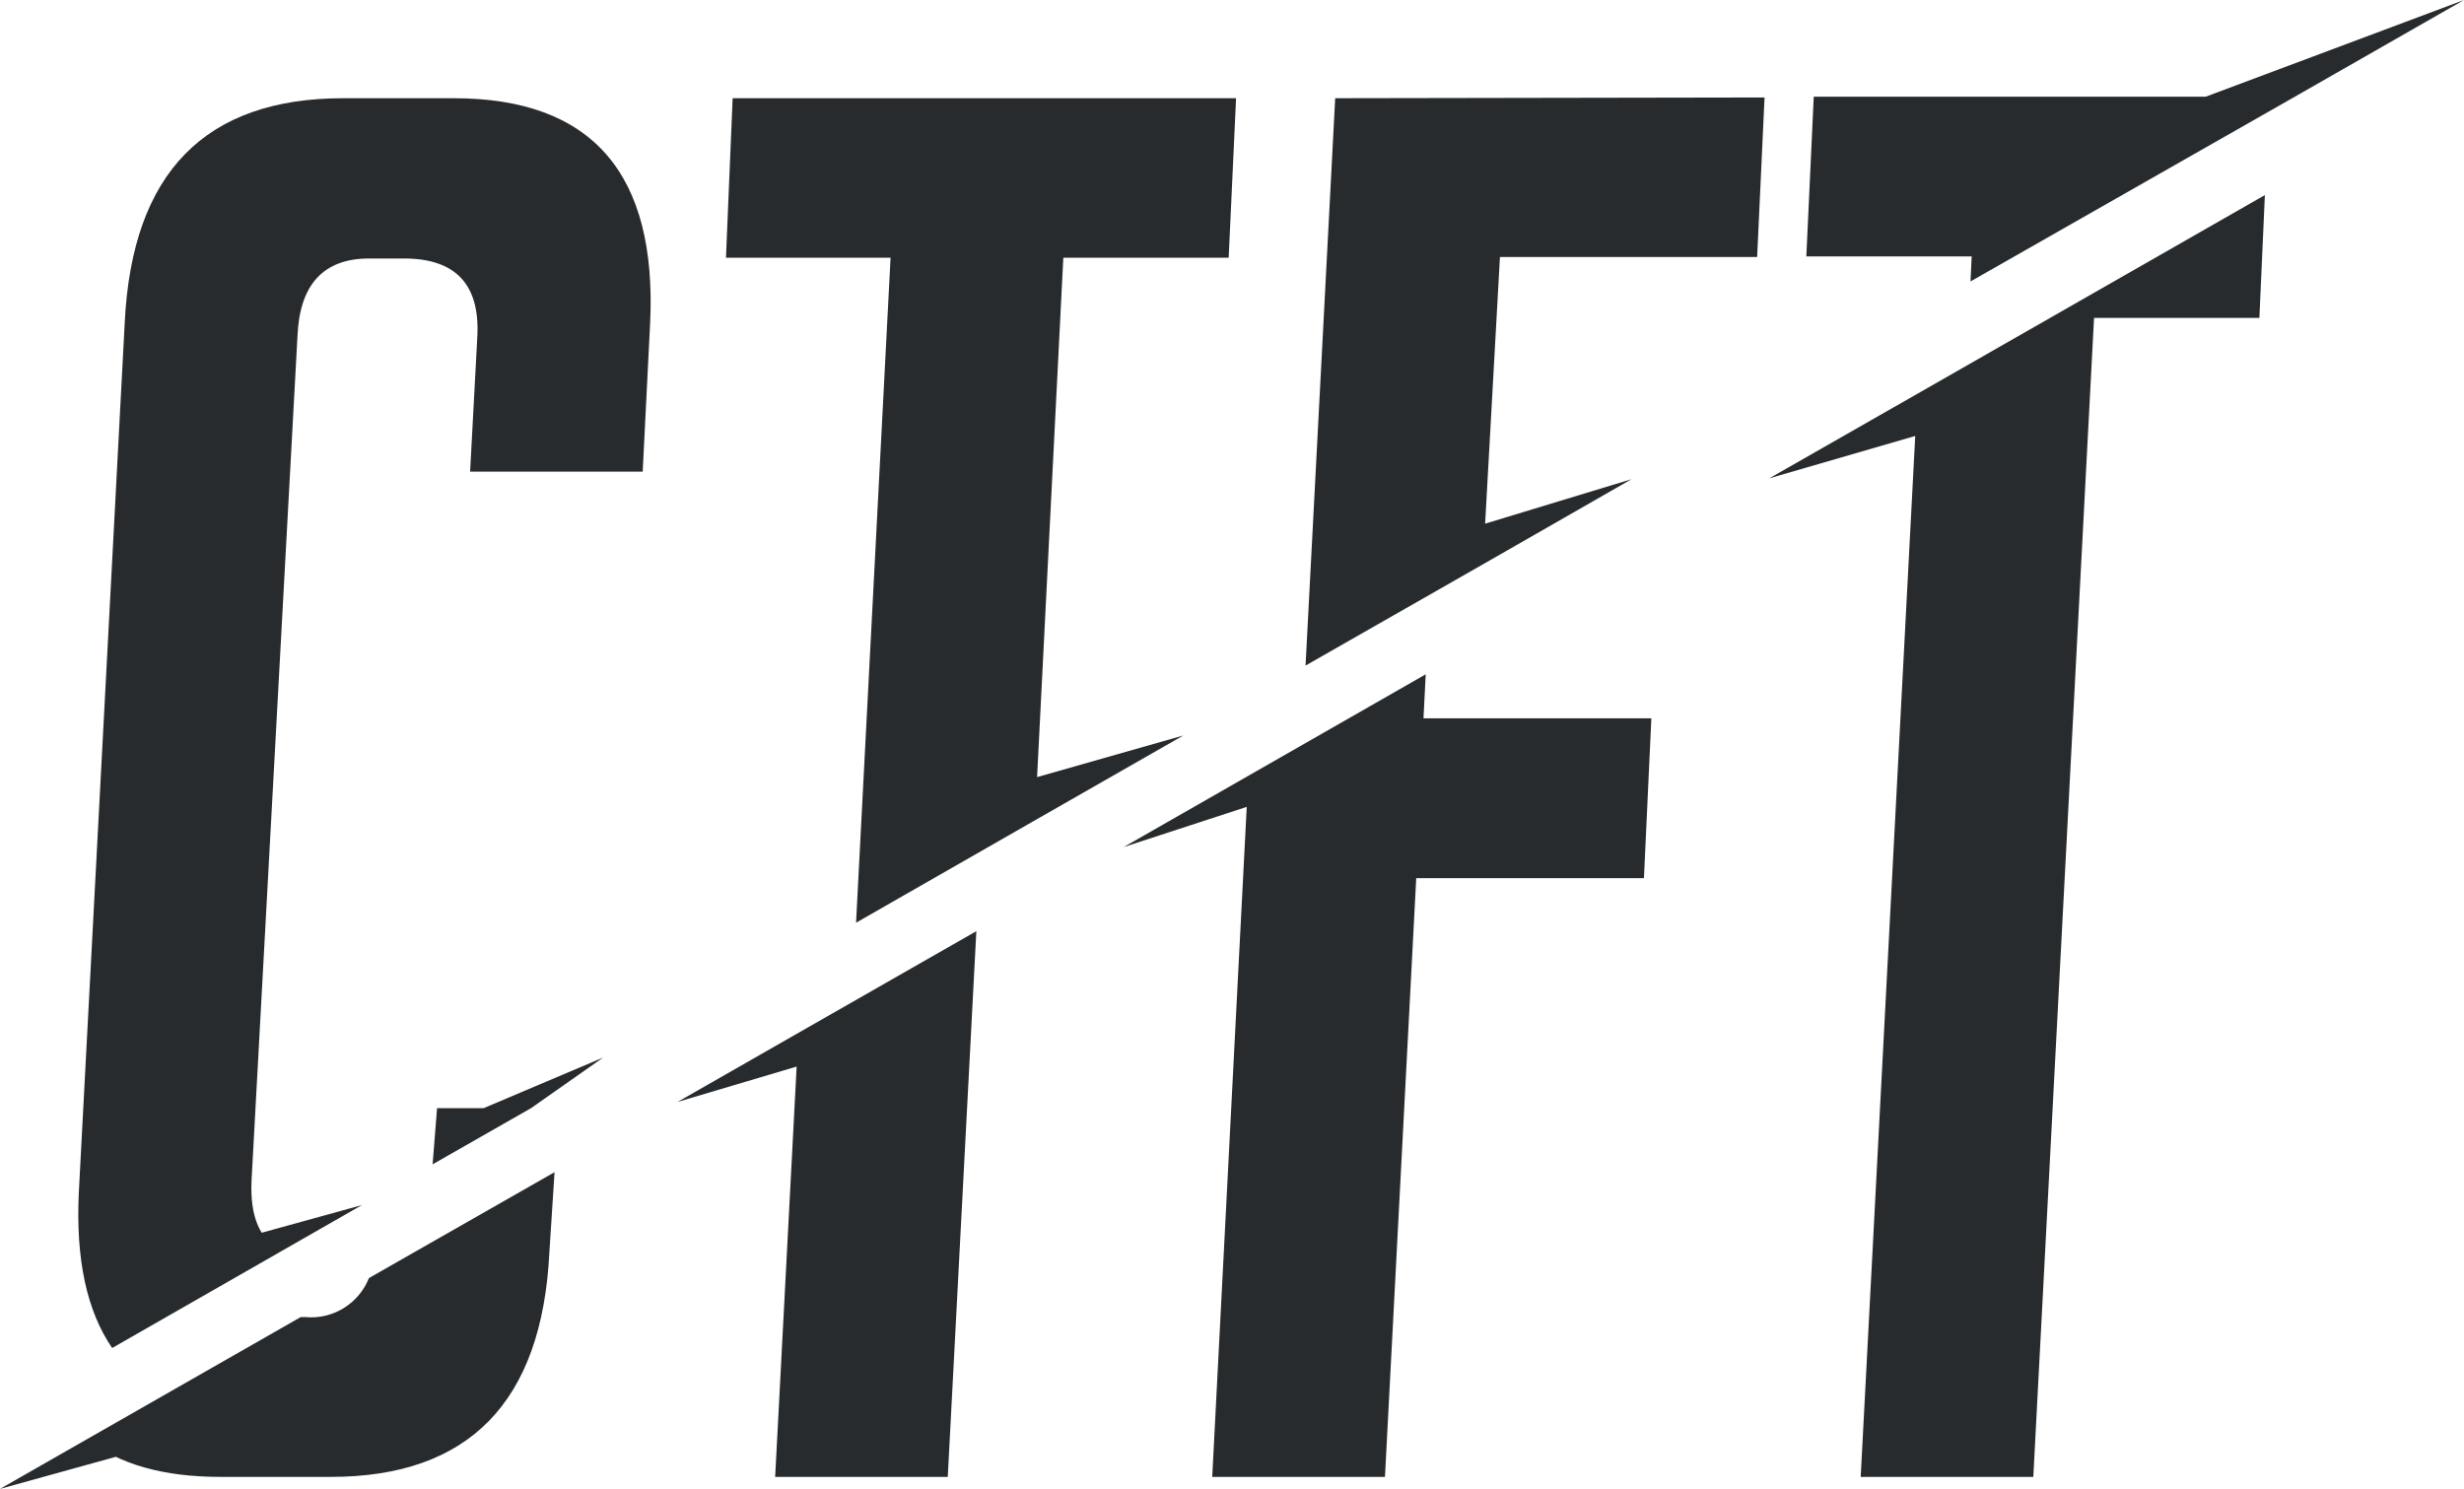
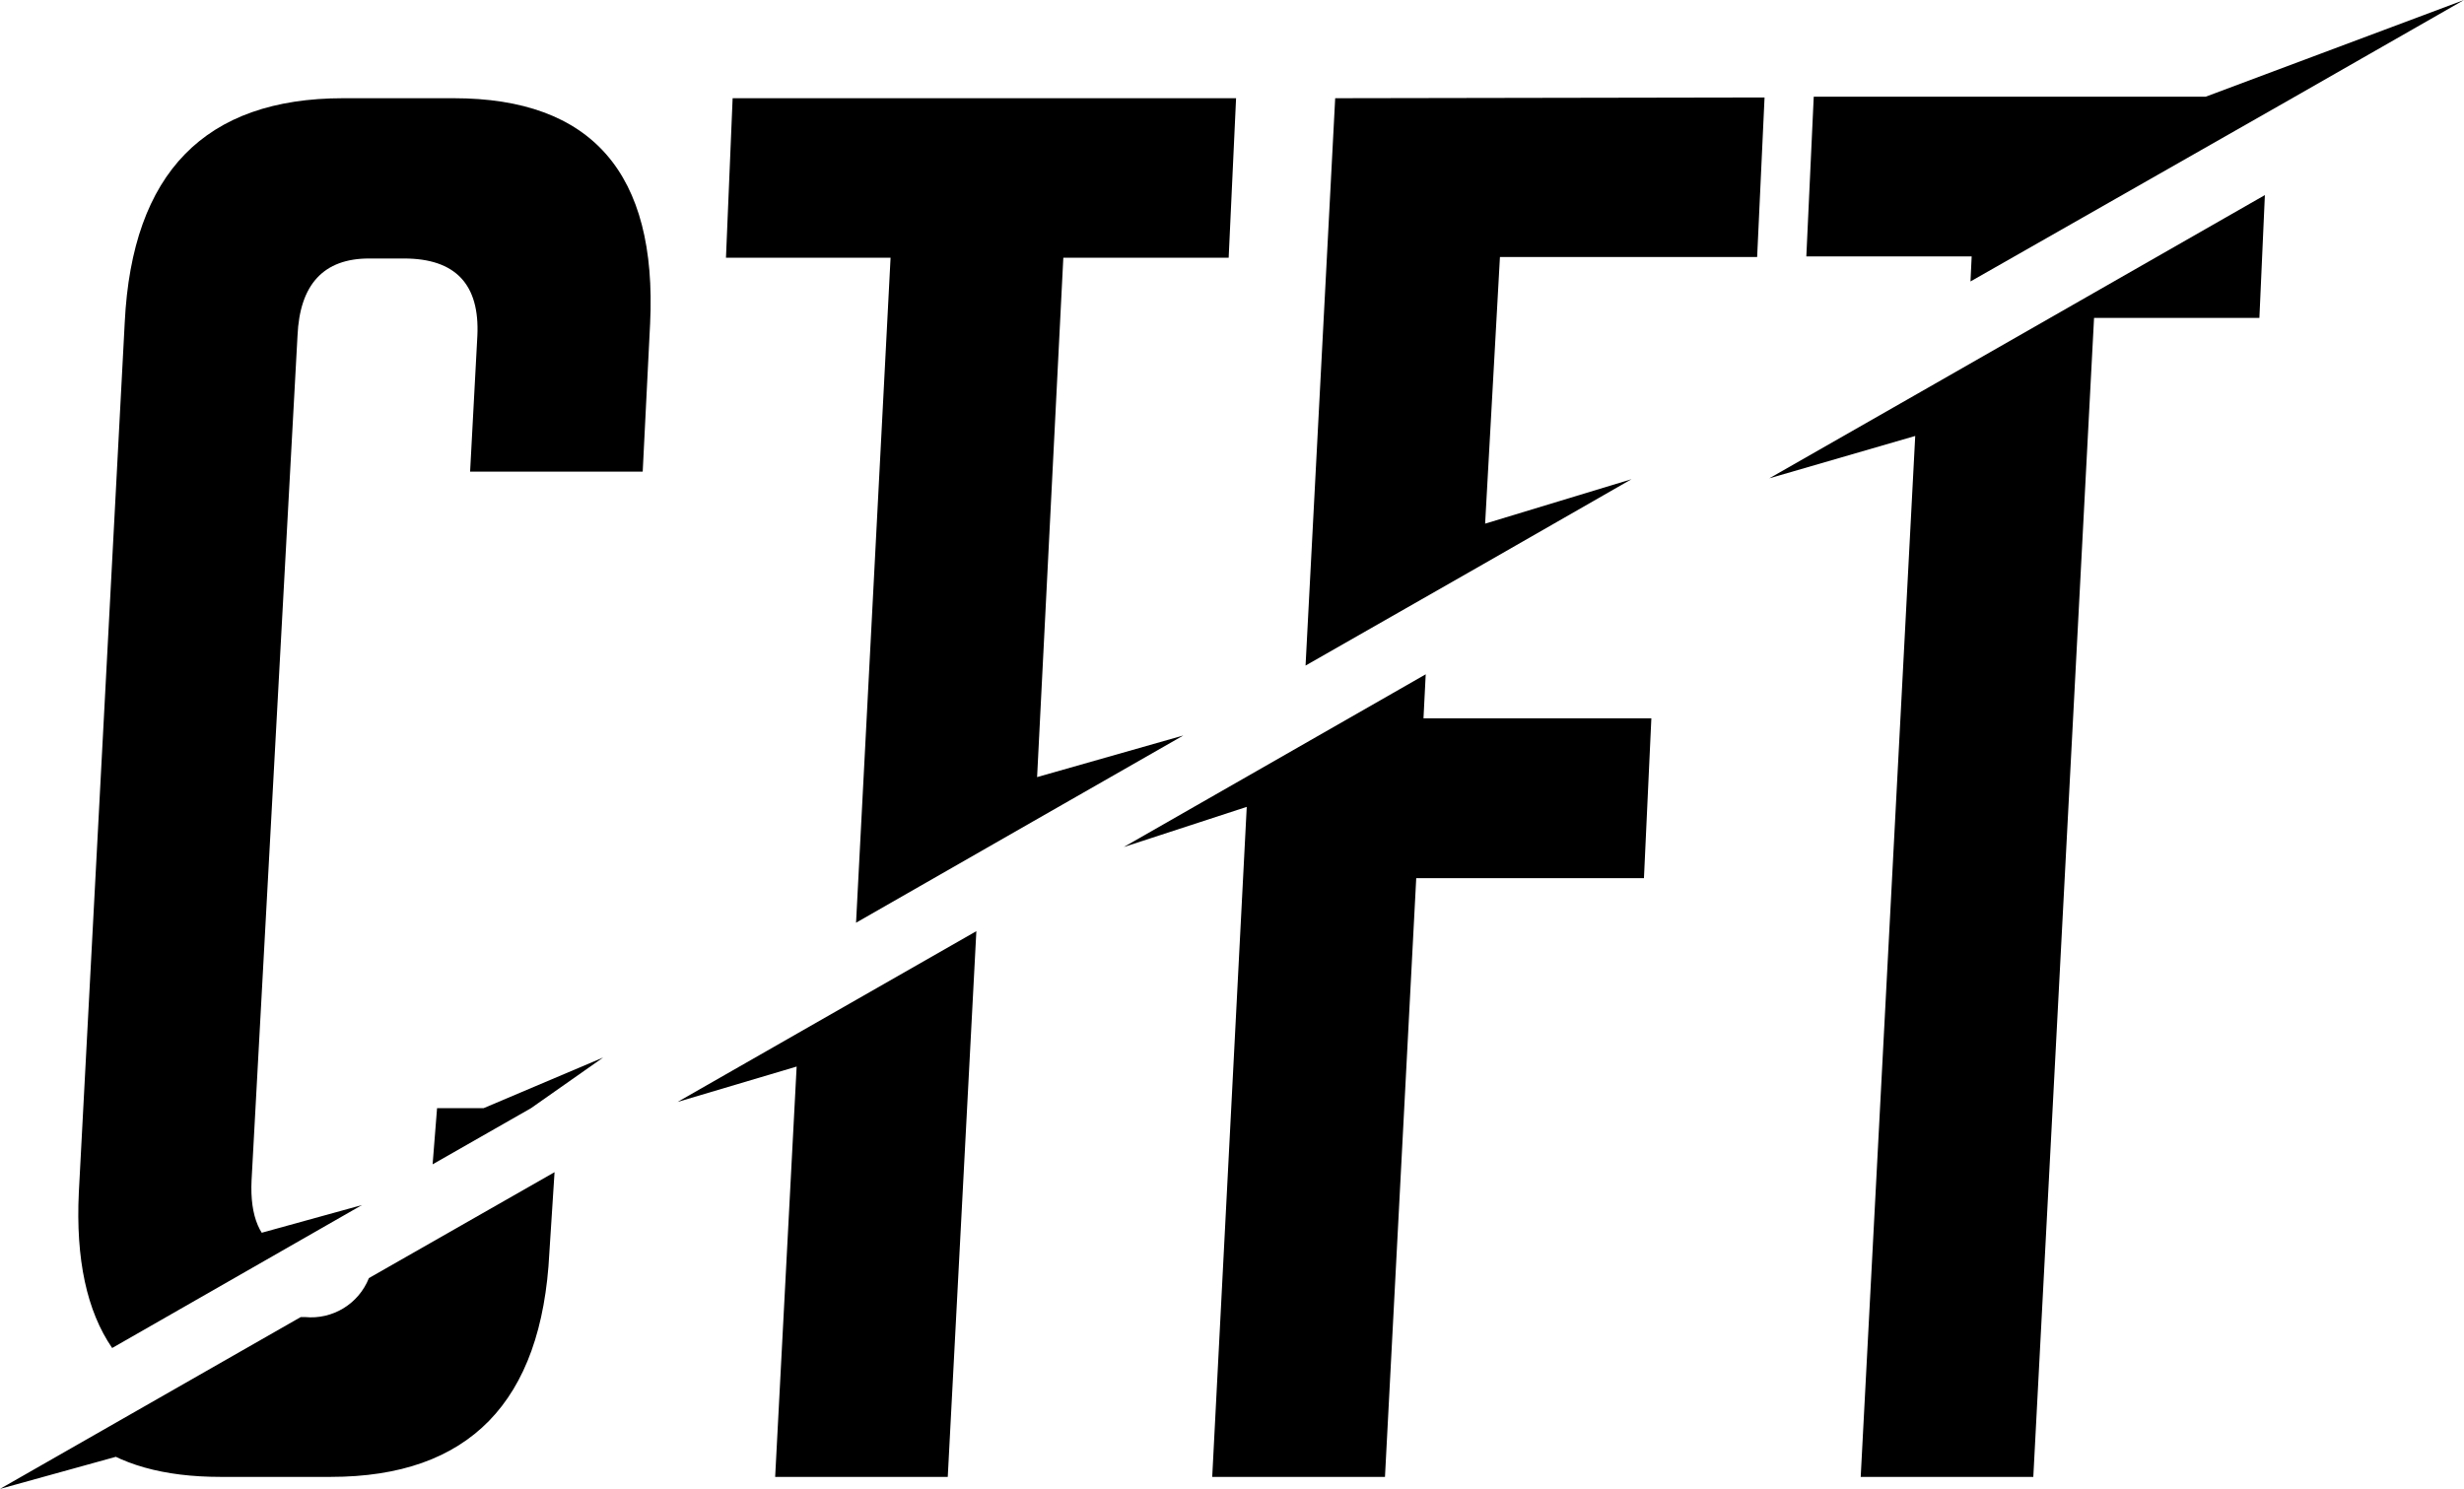
<svg xmlns="http://www.w3.org/2000/svg" width="166.31" height="100.51" viewBox="0 0 166.31 100.51">
-   <path fill="#282B2D" d="M29.5,74.81l-.3,3.79,6.64-3.79,4.87-3.42-8.07,3.42ZM30.62,6.63H23.17q-14,0-14.75,15.12L5.32,80.51Q5,87.25,7.57,91l16.86-9.65-8.29,2.29,2.9.8c-1.5-.71-2.18-2.3-2.06-4.77l3.1-57c.15-3.48,1.77-5.22,4.83-5.22h2.36q5.2,0,4.95,5.22l-.49,9.17H43.38l.5-10Q44.61,6.63,30.62,6.63Z" />
-   <path fill="#282B2D" d="M49.45,6.63,49,17.4H60.11L57.78,62.29l12-6.87,10.09-5.77L70,52.46,71.77,17.4H82.93l.5-10.77Z" />
-   <path fill="#282B2D" d="M90.12,6.63l-2,38.3,12-6.85,10-5.73-9.88,3,1-18h17.36l.5-10.77Z" />
-   <path fill="#282B2D" d="M154.89,6.53,166.31,0,148.87,6.53H122.42l-.5,10.78h11.16L133,19Z" />
-   <polygon fill="#282B2D" points="53.88 69.73 45.73 74.39 53.77 72 52.32 99.7 63.97 99.7 65.9 62.86 53.88 69.73" />
-   <polygon fill="#282B2D" points="96.08 48.49 96.23 45.52 84.26 52.37 75.85 57.18 84.15 54.47 81.82 99.7 93.48 99.7 95.59 59.28 110.96 59.28 111.46 48.49 96.08 48.49" />
-   <polygon fill="#282B2D" points="129.42 26.58 119.42 32.29 129.27 29.43 125.59 99.7 137.24 99.7 141.34 21.46 152.5 21.46 152.87 13.17 129.42 26.58" />
-   <path fill="#282B2D" d="M24.9,86.28a4.2,4.2,0,0,1-4.32,2.63H20.3L0,100.51l9.28-2.57-3.4-.79c2.16,1.71,5.17,2.55,9,2.55h7.44q14,0,14.76-15.14l.35-5.43Z" />
+   <path fill="#000" d="M29.5,74.81l-.3,3.79,6.64-3.79,4.87-3.42-8.07,3.42ZM30.62,6.63H23.17q-14,0-14.75,15.12L5.32,80.51Q5,87.25,7.57,91l16.86-9.65-8.29,2.29,2.9.8c-1.5-.71-2.18-2.3-2.06-4.77l3.1-57c.15-3.48,1.77-5.22,4.83-5.22h2.36q5.2,0,4.95,5.22l-.49,9.17H43.38l.5-10Q44.61,6.63,30.62,6.63Z" />
+   <path fill="#000" d="M49.45,6.63,49,17.4H60.11L57.78,62.29l12-6.87,10.09-5.77L70,52.46,71.77,17.4H82.93l.5-10.77Z" />
+   <path fill="#000" d="M90.12,6.63l-2,38.3,12-6.85,10-5.73-9.88,3,1-18h17.36l.5-10.77Z" />
+   <path fill="#000" d="M154.89,6.53,166.31,0,148.87,6.53H122.42l-.5,10.78h11.16L133,19Z" />
+   <polygon fill="#000" points="53.88 69.73 45.73 74.39 53.77 72 52.32 99.7 63.97 99.7 65.9 62.86 53.88 69.73" />
+   <polygon fill="#000" points="96.08 48.49 96.23 45.52 84.26 52.37 75.85 57.18 84.15 54.47 81.82 99.7 93.48 99.7 95.59 59.28 110.96 59.28 111.46 48.49 96.08 48.49" />
+   <polygon fill="#000" points="129.42 26.58 119.42 32.29 129.27 29.43 125.59 99.7 137.24 99.7 141.34 21.46 152.5 21.46 152.87 13.17 129.42 26.58" />
+   <path fill="#000" d="M24.9,86.28a4.2,4.2,0,0,1-4.32,2.63H20.3L0,100.51l9.28-2.57-3.4-.79c2.16,1.71,5.17,2.55,9,2.55h7.44q14,0,14.76-15.14l.35-5.43Z" />
</svg>
